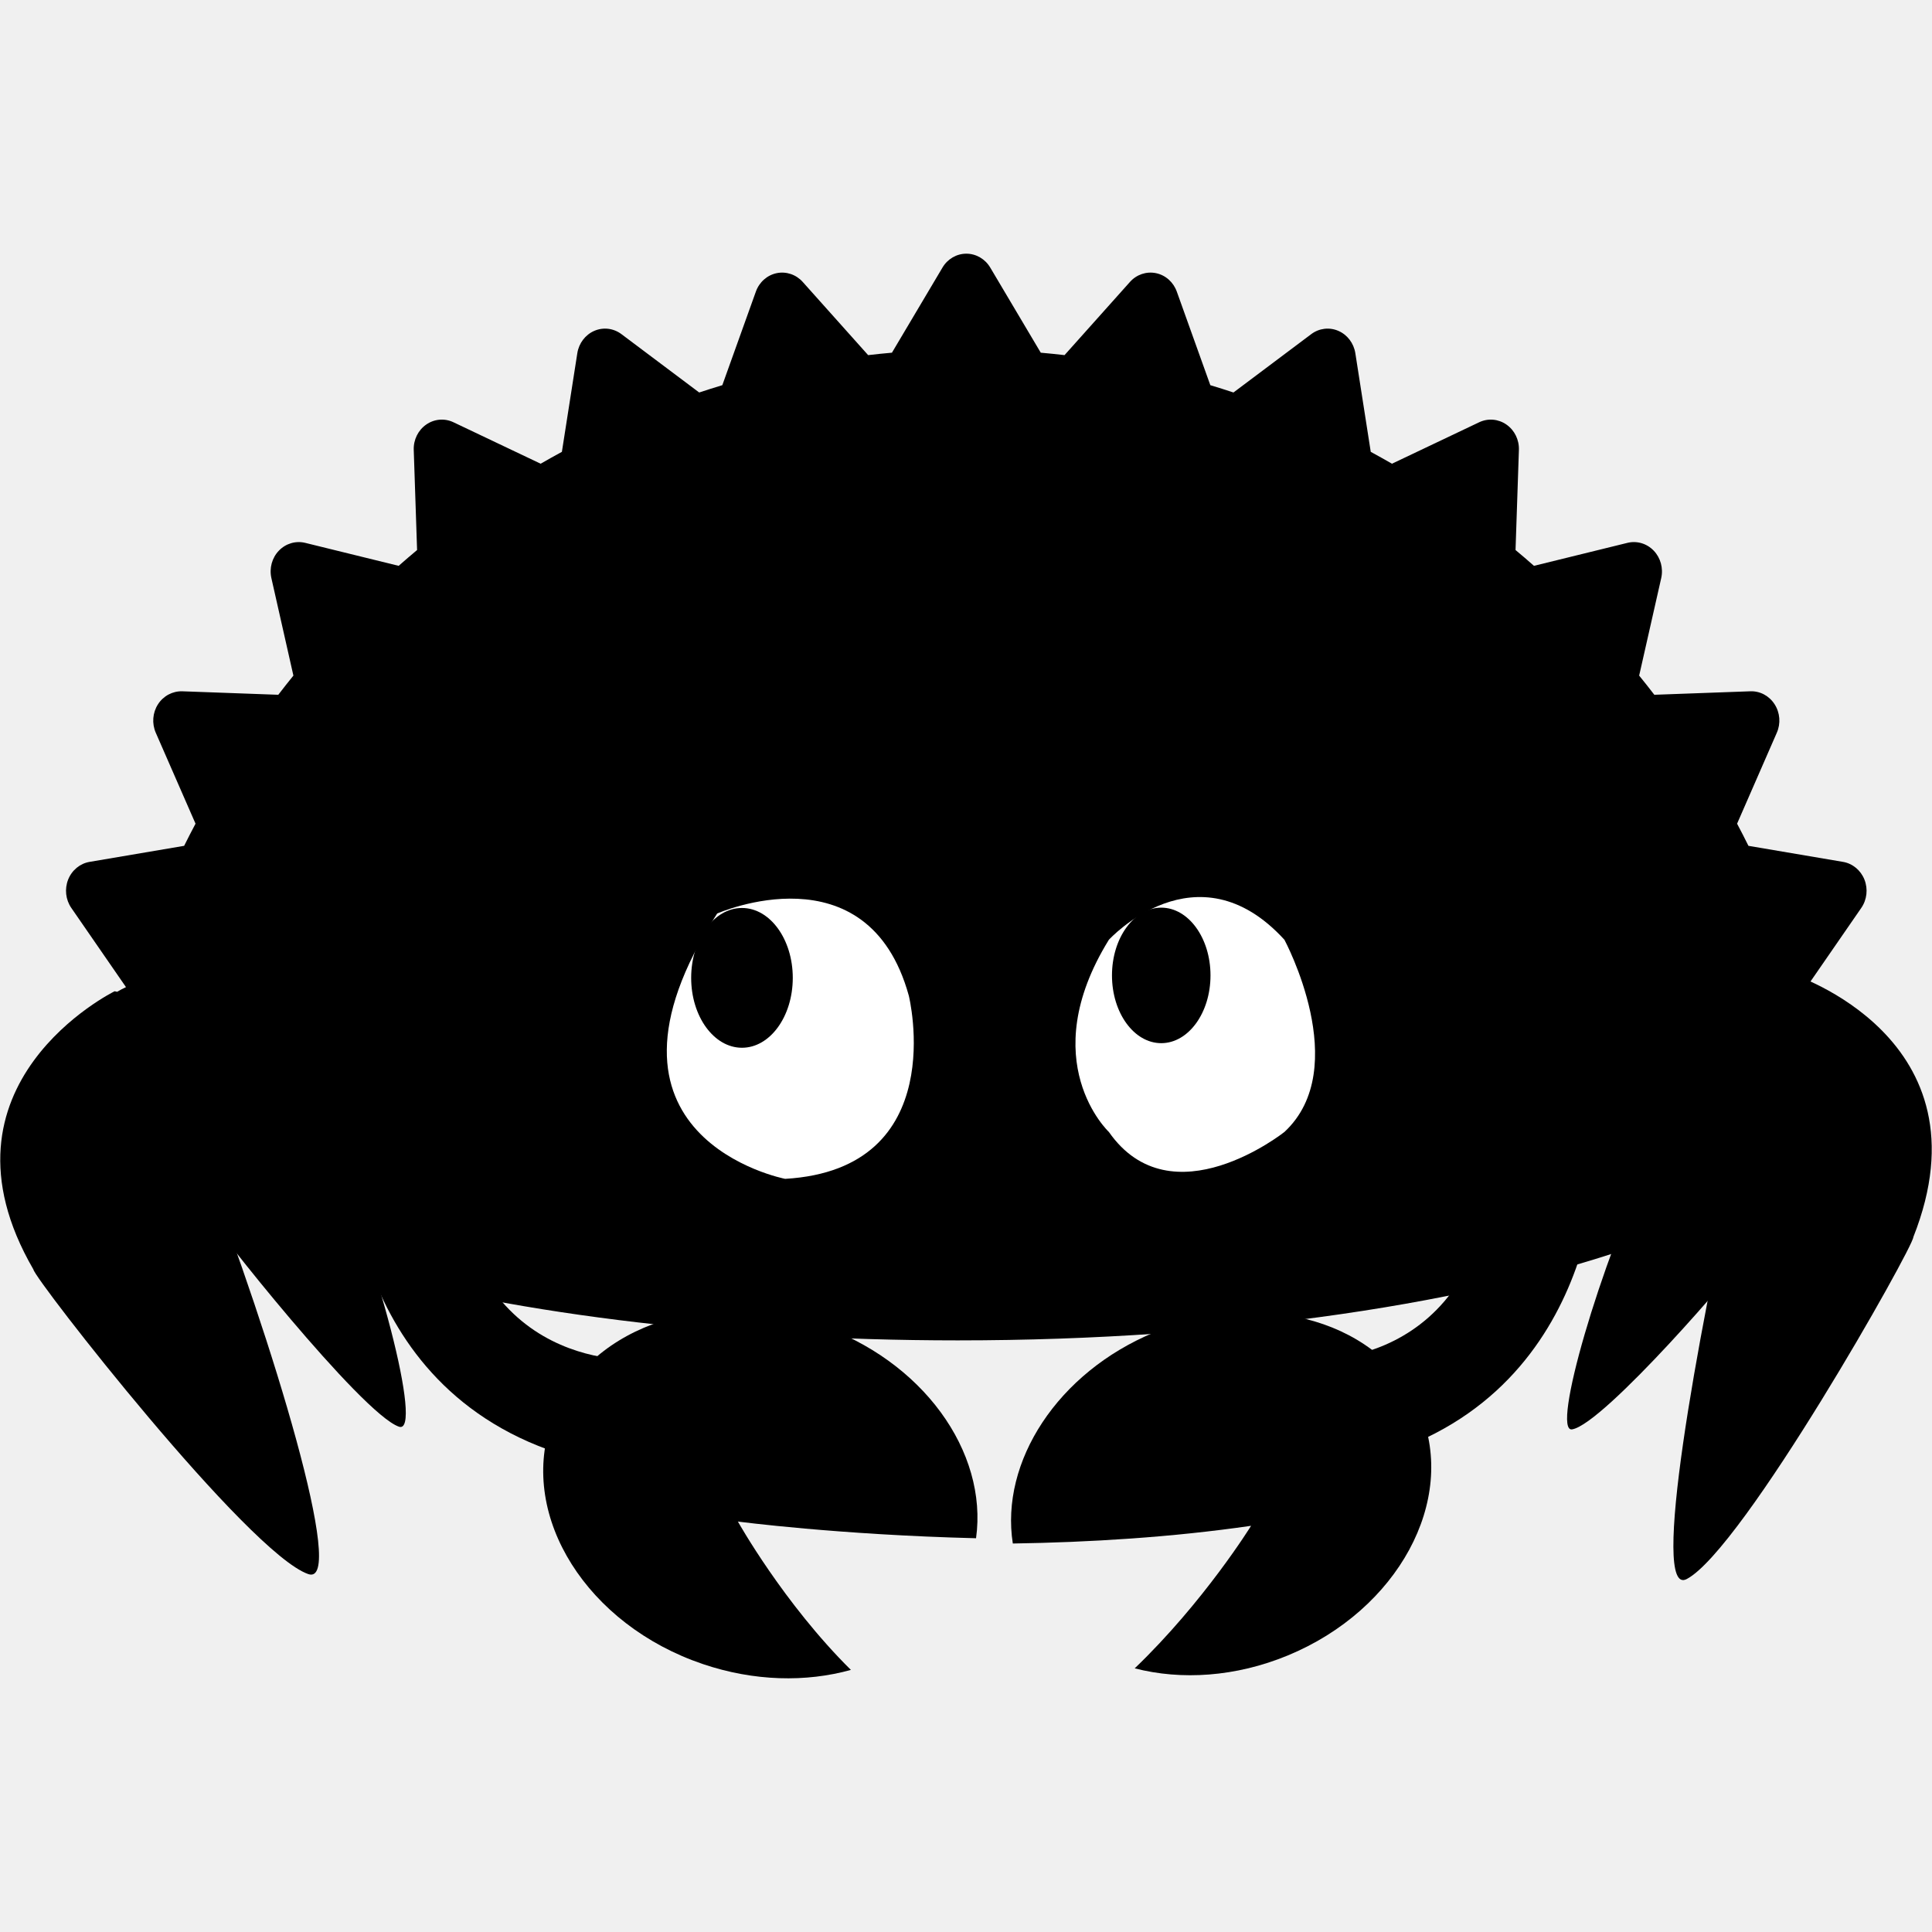
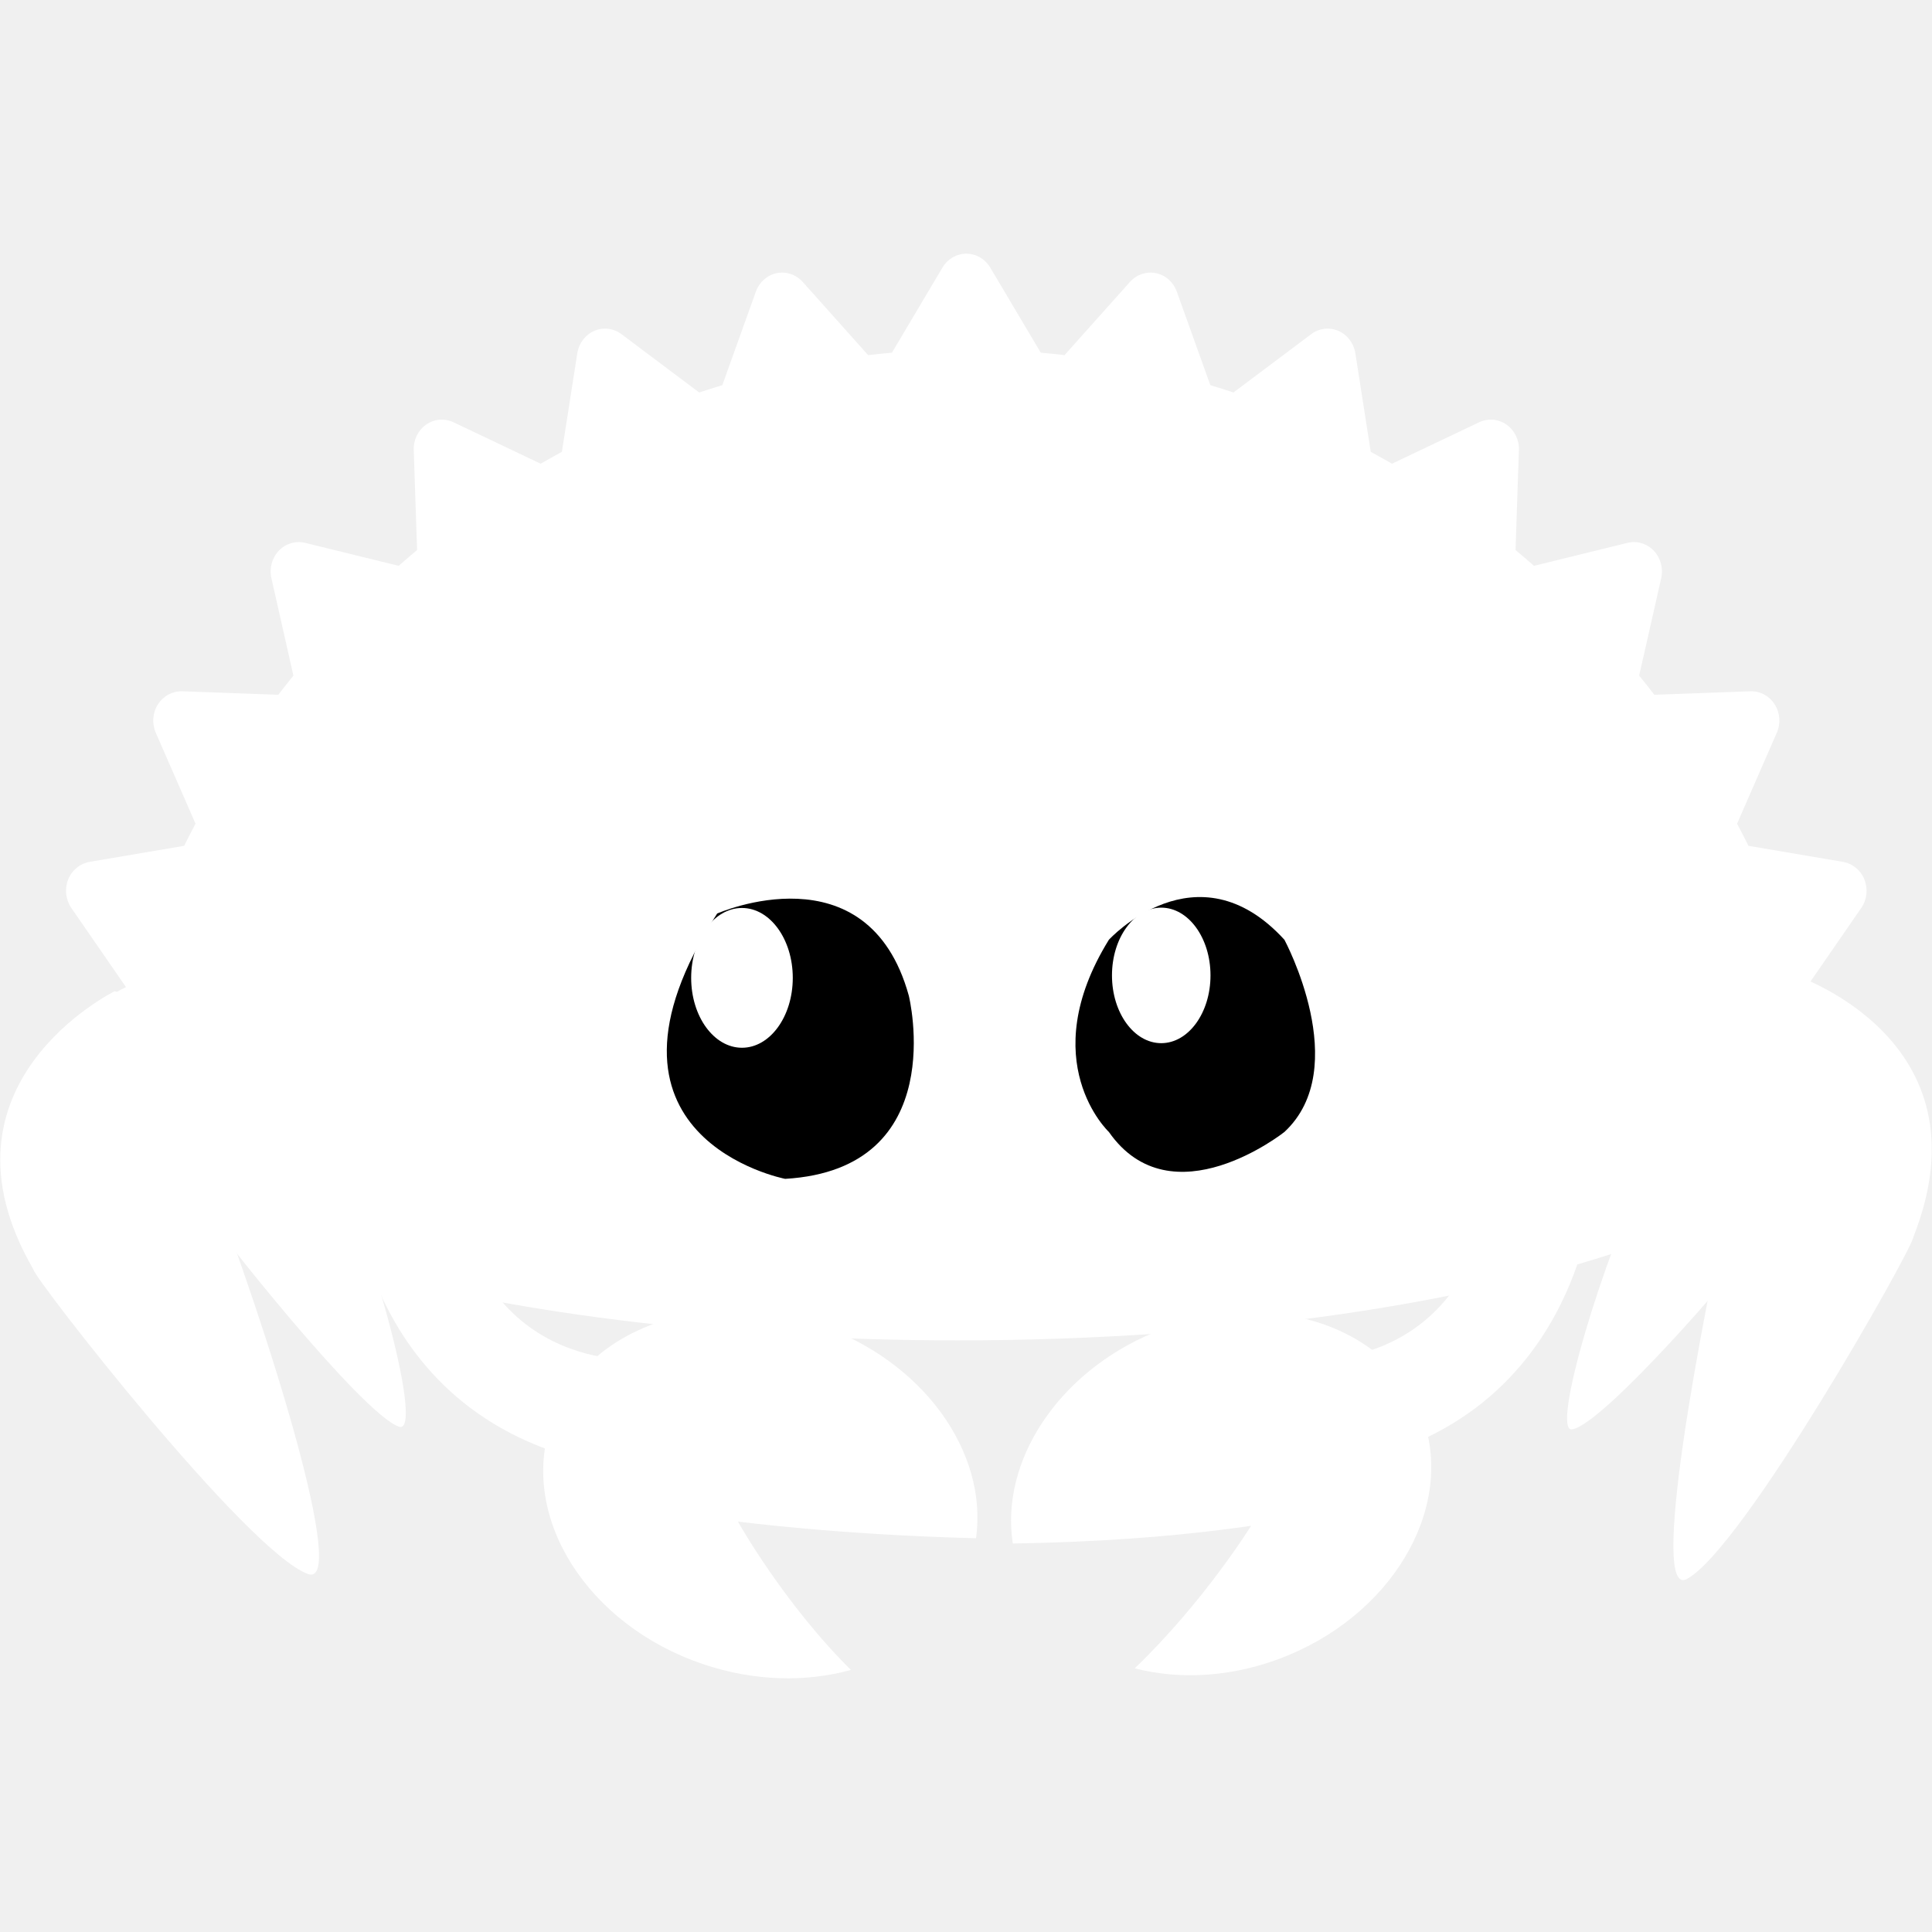
<svg xmlns="http://www.w3.org/2000/svg" width="4416" height="4416" viewBox="0 0 4417 3259" version="1.1" xml:space="preserve" style="clip-rule:evenodd;fill-rule:evenodd;stroke-linejoin:round;stroke-miterlimit:1.414" id="svg34">
  <defs id="defs38">
        
        
        
        
        
        
        
        
        
        
        
        
        
        
        
    </defs>
-   <g id="g877" transform="translate(0.5691454,-0.3210733)">
-     <path d="m 2189.181,1221.043 c -548.471,0 -1046.784,65.938 -1415.709,173.396 v 917.909 c 368.925,107.458 867.238,173.392 1415.709,173.392 627.738,0 1189.73,-86.371 1567.226,-222.508 V 1443.572 C 3378.911,1307.422 2816.919,1221.043 2189.181,1221.043 Z" style="fill:#000000;fill-opacity:1;fill-rule:nonzero;stroke-width:4.167" id="path2" />
-     <path d="m 3780.932,2051.843 c -16.071,-44.429 -19.288,-100.642 -5.671,-154.842 24.375,-97.038 93.421,-150.825 154.221,-120.138 15.075,7.612 28.225,19.712 39.112,35.075 0.996,0 1.992,0 2.979,0.067 0,0 185.633,221.275 13.804,483.346 -3.729,14.871 -318.892,382.159 -391.846,393.85 -47.75,7.65 62.046,-374.992 187.4,-637.359 z" style="fill:#000000;fill-opacity:1;fill-rule:nonzero;stroke-width:4.167" id="path4" />
-     <path d="m 735.33,2008.422 c 22.083,-40.125 29.825,-94.95 17.571,-151.771 -21.942,-101.733 -99.625,-171.292 -173.508,-155.354 -18.325,3.95 -34.688,12.8 -48.608,25.408 -1.175,-0.242 -2.35,-0.471 -3.521,-0.637 0,0 -234.55,174.8 -50.238,474.684 3.354,15.588 349.379,453.492 434.63,482.346 55.796,18.883 -46.863,-385.521 -176.325,-674.676 z" style="fill:#000000;fill-opacity:1;fill-rule:nonzero;stroke-width:4.167" id="path6" />
-     <path d="m 406.113,2033.61 0.029,0.062 c 0.771,0.604 1.488,1.15 -0.029,-0.062 z" style="fill:#000000;fill-opacity:1;fill-rule:nonzero;stroke-width:4.167" id="path8" />
-     <path d="m 4137.999,1720.43 c -3.667,-12.767 -7.317,-25.525 -11.092,-38.175 l 127.846,-185.213 c 13.042,-18.842 15.708,-43.325 7.208,-64.813 -8.5,-21.375 -27.042,-36.708 -49,-40.458 l -216.192,-36.688 c -8.367,-17.092 -17.15,-33.925 -25.958,-50.625 l 90.821,-207.929 c 9.346,-21.196 7.371,-45.812 -5.013,-65.033 -12.338,-19.317 -33.292,-30.6 -55.621,-29.721 l -219.4,7.971 c -11.363,-14.792 -22.9,-29.45 -34.675,-43.837 l 50.421,-222.875 c 5.104,-22.638 -1.342,-46.325 -17.096,-62.767 -15.675,-16.383 -38.454,-23.163 -60.108,-17.846 l -213.704,52.533 c -13.838,-12.229 -27.913,-24.304 -42.142,-36.138 l 7.7,-228.809 c 0.825,-23.163 -9.971,-45.171 -28.517,-58.021 -18.525,-12.933 -42.054,-14.888 -62.317,-5.275 l -199.363,94.779 c -16.058,-9.208 -32.2,-18.333 -48.517,-27.154 l -35.229,-225.479 c -3.571,-22.842 -18.271,-42.242 -38.858,-51.104 -20.512,-8.908 -44.033,-6.033 -62.046,7.533 l -177.746,133.363 c -17.5,-5.817 -35.079,-11.387 -52.883,-16.713 L 2689.91,88.117 c -7.792,-21.788 -25.754,-37.796 -47.658,-42.296 -21.829,-4.463 -44.292,3.096 -59.429,20.008 L 2433.21,233.213 c -18.092,-2.083 -36.188,-3.983 -54.346,-5.55 L 2263.352,33.025 c -11.708,-19.717 -32.375,-31.717 -54.65,-31.717 -22.225,0 -42.933,12 -54.542,31.717 L 2038.606,227.663 c -18.158,1.567 -36.342,3.467 -54.4,5.55 L 1834.581,65.829 c -15.15,-16.913 -37.696,-24.471 -59.45,-20.008 -21.896,4.55 -39.888,20.508 -47.638,42.296 l -76.675,213.821 c -17.75,5.325 -35.337,10.946 -52.879,16.713 l -177.684,-133.363 c -18.067,-13.608 -41.583,-16.479 -62.15,-7.533 -20.496,8.863 -35.254,28.263 -38.804,51.104 l -35.254,225.479 c -16.308,8.821 -32.454,17.892 -48.554,27.154 l -199.342,-94.779 c -20.242,-9.646 -43.871,-7.658 -62.308,5.275 -18.521,12.85 -29.342,34.858 -28.5,58.021 l 7.646,228.809 c -14.188,11.833 -28.225,23.908 -42.133,36.138 L 697.192,662.421 c -21.713,-5.271 -44.458,1.462 -60.171,17.846 -15.813,16.442 -22.217,40.129 -17.138,62.767 l 50.329,222.875 c -11.675,14.446 -23.229,29.046 -34.554,43.837 l -219.396,-7.971 c -22.146,-0.654 -43.279,10.404 -55.65,29.721 -12.396,19.221 -14.271,43.837 -5.046,65.033 l 90.892,207.929 c -8.829,16.7 -17.6,33.533 -26.038,50.625 l -216.179,36.688 c -21.963,3.7 -40.475,19.025 -49.017,40.458 -8.488,21.488 -5.733,45.971 7.229,64.813 l 127.875,185.213 c -0.988,3.267 -1.896,6.567 -2.875,9.85 l -70.263,74.633 188.921,266.871 c 0,0 1813.135,836.384 3494.99,14.15 192.117,-34.471 236.896,-327.329 236.896,-327.329 z" style="fill:#000000;fill-opacity:1;fill-rule:nonzero;stroke-width:4.167" id="path10" />
-     <path d="m 2534.598,1569.83 c 0,0 200.654,-219.704 401.313,0 0,0 157.667,292.967 0,439.43 0,0 -257.988,205.071 -401.313,0 0,0 -171.996,-161.133 0,-439.43 z" style="fill:#ffffff;fill-opacity:1;fill-rule:nonzero;stroke-width:4.167" id="path12" />
-     <path d="m 2766.906,1651.335 c 0,85.554 -50.429,154.913 -112.625,154.913 -62.183,0 -112.613,-69.358 -112.613,-154.913 0,-85.55 50.429,-154.917 112.613,-154.917 62.196,0 112.625,69.367 112.625,154.917 z" style="fill:#000000;fill-opacity:1;fill-rule:nonzero;stroke-width:4.167" id="path14" />
-     <path d="m 1639.022,1509.839 c 0,0 344.2,-152.4 438.142,187.758 0,0 98.408,396.475 -282.654,418.854 0,0 -485.925,-93.592 -155.488,-606.613 z" style="fill:#ffffff;fill-opacity:1;fill-rule:nonzero;stroke-width:4.167" id="path16" />
-     <path d="m 1811.897,1656.951 c 0,88.221 -52,159.775 -116.154,159.775 -64.129,0 -116.142,-71.554 -116.142,-159.775 0,-88.242 52.013,-159.775 116.142,-159.775 64.154,0 116.154,71.533 116.154,159.775 z" style="fill:#000000;fill-opacity:1;fill-rule:nonzero;stroke-width:4.167" id="path18" />
-     <path d="m 465.009,2080.068 c 45.696,-51.929 156.713,-114.821 148.208,-192.842 -15.221,-139.696 -131.067,-241.663 -258.746,-227.746 -31.667,3.45 -61.075,13.717 -87.183,29.317 -1.925,-0.446 -3.854,-0.879 -5.783,-1.225 0,0 -431.796,211.971 -185.683,636.071 2.321,21.404 491.034,648.617 628.284,696.38 89.829,31.258 -82.963,-536 -239.096,-939.955 z" style="fill:#000000;fill-opacity:1;fill-rule:nonzero;stroke-width:4.167" id="path20" />
-     <path d="m 3973.124,2061.139 c -52.888,-44.583 -192.342,-85.075 -195.5,-163.492 -5.65,-140.409 93.8,-258.421 222.133,-263.584 31.825,-1.283 62.433,4.513 90.562,16.071 1.842,-0.725 3.683,-1.442 5.537,-2.071 0,0 458.438,145.629 277.896,601.525 0.875,21.512 -389.45,714.234 -518.105,781.813 -84.204,44.229 22.942,-547.63 117.475,-970.263 z" style="fill:#000000;fill-opacity:1;fill-rule:nonzero;stroke-width:4.167" id="path22" />
-     <path d="m 796.426,2064.827 c 0,0 -5.763,572.067 554.859,699.717 l 116.892,-234.846 c 0,0 -406.229,39.296 -437.479,-464.871 z" style="fill:#000000;fill-opacity:1;fill-rule:nonzero;stroke-width:4.167" id="path24" />
-     <path d="m 3651.511,2064.827 c 0,0 5.758,572.067 -554.863,699.717 l -116.892,-234.846 c 0,0 406.229,39.296 437.479,-464.871 z" style="fill:#000000;fill-opacity:1;fill-rule:nonzero;stroke-width:4.167" id="path26" />
-     <path d="m 3246.532,2648.298 c -84.375,-203.925 -356.646,-284.888 -608.13,-180.833 -221.358,91.588 -352.654,295.967 -323.434,482.688 174.775,-2.717 362.25,-14.046 544.734,-40.492 0,0 -107.654,174.013 -266.071,325.879 106.525,27.496 230.763,19.867 350.317,-29.6 251.488,-104.054 386.959,-353.721 302.584,-557.642 z" style="fill:#000000;fill-opacity:1;fill-rule:nonzero;stroke-width:4.167" id="path28" />
-     <path d="m 1686.443,2899.936 c 0,0 230.013,30.396 544.459,38.15 27.542,-197.963 -122.417,-407.467 -361.671,-488.513 -264.325,-89.533 -537.455,11.633 -610.059,225.967 -72.604,214.333 82.817,460.667 347.142,550.205 117.171,39.692 236.054,41.871 338.454,13.363 -153.796,-152.104 -258.325,-339.171 -258.325,-339.171 z" style="fill:#000000;fill-opacity:1;fill-rule:nonzero;stroke-width:4.167" id="path30" />
-   </g>
+   <path d="m 2189.75,1220.722 c -548.471,0 -1046.784,65.938 -1415.709,173.396 v 917.909 c 368.925,107.458 867.238,173.392 1415.709,173.392 627.738,0 1189.73,-86.371 1567.226,-222.508 v -819.659 C 3379.48,1307.101 2817.488,1220.722 2189.75,1220.722 Z" style="fill:#ffffff;fill-opacity:1;fill-rule:nonzero;stroke-width:4.167" id="path2" />
+   <path d="m 3781.501,2051.522 c -16.071,-44.429 -19.288,-100.642 -5.671,-154.842 24.375,-97.038 93.421,-150.825 154.221,-120.138 15.075,7.612 28.225,19.712 39.112,35.075 0.996,0 1.992,0 2.979,0.067 0,0 185.633,221.275 13.804,483.346 -3.729,14.871 -318.892,382.159 -391.846,393.85 -47.75,7.65 62.046,-374.992 187.4,-637.359 z" style="fill:#ffffff;fill-opacity:1;fill-rule:nonzero;stroke-width:4.167" id="path4" />
+   <path d="m 735.899,2008.101 c 22.083,-40.125 29.825,-94.95 17.571,-151.771 -21.942,-101.733 -99.625,-171.292 -173.508,-155.354 -18.325,3.95 -34.688,12.8 -48.608,25.408 -1.175,-0.242 -2.35,-0.471 -3.521,-0.637 0,0 -234.55,174.8 -50.238,474.684 3.354,15.588 349.379,453.492 434.63,482.346 55.796,18.883 -46.863,-385.521 -176.325,-674.676 z" style="fill:#ffffff;fill-opacity:1;fill-rule:nonzero;stroke-width:4.167" id="path6" />
+   <path d="m 406.682,2033.289 0.029,0.062 c 0.771,0.604 1.488,1.15 -0.029,-0.062 z" style="fill:#ffffff;fill-opacity:1;fill-rule:nonzero;stroke-width:4.167" id="path8" />
+   <path d="m 4138.568,1720.109 c -3.667,-12.767 -7.317,-25.525 -11.092,-38.175 l 127.846,-185.213 c 13.042,-18.842 15.708,-43.325 7.208,-64.813 -8.5,-21.375 -27.042,-36.708 -49,-40.458 l -216.192,-36.688 c -8.367,-17.092 -17.15,-33.925 -25.958,-50.625 l 90.821,-207.929 c 9.346,-21.196 7.371,-45.812 -5.013,-65.033 -12.338,-19.317 -33.292,-30.6 -55.621,-29.721 l -219.4,7.971 c -11.363,-14.792 -22.9,-29.45 -34.675,-43.837 l 50.421,-222.875 c 5.104,-22.638 -1.342,-46.325 -17.096,-62.767 -15.675,-16.383 -38.454,-23.163 -60.108,-17.846 l -213.704,52.533 c -13.838,-12.229 -27.913,-24.304 -42.142,-36.138 l 7.7,-228.809 c 0.825,-23.163 -9.971,-45.171 -28.517,-58.021 -18.525,-12.933 -42.054,-14.888 -62.317,-5.275 l -199.363,94.779 c -16.058,-9.208 -32.2,-18.333 -48.517,-27.154 l -35.229,-225.479 c -3.571,-22.842 -18.271,-42.242 -38.858,-51.104 -20.512,-8.908 -44.033,-6.033 -62.046,7.533 l -177.746,133.363 c -17.5,-5.817 -35.079,-11.387 -52.883,-16.713 L 2690.48,87.796 c -7.792,-21.788 -25.754,-37.796 -47.658,-42.296 -21.829,-4.463 -44.292,3.096 -59.429,20.008 L 2433.779,232.892 c -18.092,-2.083 -36.188,-3.983 -54.346,-5.55 L 2263.921,32.704 c -11.708,-19.717 -32.375,-31.717 -54.65,-31.717 -22.225,0 -42.933,12 -54.542,31.717 L 2039.175,227.342 c -18.158,1.567 -36.342,3.467 -54.4,5.55 L 1835.15,65.508 c -15.15,-16.913 -37.696,-24.471 -59.45,-20.008 -21.896,4.55 -39.888,20.508 -47.638,42.296 l -76.675,213.821 c -17.75,5.325 -35.337,10.946 -52.879,16.713 l -177.684,-133.363 c -18.067,-13.608 -41.583,-16.479 -62.15,-7.533 -20.496,8.863 -35.254,28.263 -38.804,51.104 l -35.254,225.479 c -16.308,8.821 -32.454,17.892 -48.554,27.154 l -199.342,-94.779 c -20.242,-9.646 -43.871,-7.658 -62.308,5.275 -18.521,12.85 -29.342,34.858 -28.5,58.021 l 7.646,228.809 c -14.188,11.833 -28.225,23.908 -42.133,36.138 L 697.761,662.1 c -21.713,-5.271 -44.458,1.462 -60.171,17.846 -15.813,16.442 -22.217,40.129 -17.138,62.767 l 50.329,222.875 c -11.675,14.446 -23.229,29.046 -34.554,43.837 l -219.396,-7.971 c -22.146,-0.654 -43.279,10.404 -55.65,29.721 -12.396,19.221 -14.271,43.837 -5.046,65.033 l 90.892,207.929 c -8.829,16.7 -17.6,33.533 -26.038,50.625 l -216.179,36.688 c -21.963,3.7 -40.475,19.025 -49.017,40.458 -8.488,21.488 -5.733,45.971 7.229,64.813 l 127.875,185.213 c -0.988,3.267 -1.896,6.567 -2.875,9.85 l -70.263,74.633 188.921,266.871 c 0,0 1813.135,836.384 3494.99,14.15 192.117,-34.471 236.896,-327.329 236.896,-327.329 z" style="fill:#ffffff;fill-opacity:1;fill-rule:nonzero;stroke-width:4.167" id="path10" />
+   <path d="m 2535.167,1569.509 c 0,0 200.654,-219.704 401.313,0 0,0 157.667,292.967 0,439.43 0,0 -257.988,205.071 -401.313,0 0,0 -171.996,-161.133 0,-439.43 z" style="fill:#000000;fill-opacity:1;fill-rule:nonzero;stroke-width:4.167" id="path12" />
+   <path d="m 2767.476,1651.014 c 0,85.554 -50.429,154.913 -112.625,154.913 -62.183,0 -112.613,-69.358 -112.613,-154.913 0,-85.55 50.429,-154.917 112.613,-154.917 62.196,0 112.625,69.367 112.625,154.917 z" style="fill:#ffffff;fill-opacity:1;fill-rule:nonzero;stroke-width:4.167" id="path14" />
+   <path d="m 1639.591,1509.518 c 0,0 344.2,-152.4 438.142,187.758 0,0 98.408,396.475 -282.654,418.854 0,0 -485.925,-93.592 -155.488,-606.613 z" style="fill:#000000;fill-opacity:1;fill-rule:nonzero;stroke-width:4.167" id="path16" />
+   <path d="m 1812.466,1656.63 c 0,88.221 -52,159.775 -116.154,159.775 -64.129,0 -116.142,-71.554 -116.142,-159.775 0,-88.242 52.013,-159.775 116.142,-159.775 64.154,0 116.154,71.533 116.154,159.775 z" style="fill:#ffffff;fill-opacity:1;fill-rule:nonzero;stroke-width:4.167" id="path18" />
+   <path d="m 465.578,2079.747 c 45.696,-51.929 156.713,-114.821 148.208,-192.842 -15.221,-139.696 -131.067,-241.663 -258.746,-227.746 -31.667,3.45 -61.075,13.717 -87.183,29.317 -1.925,-0.446 -3.854,-0.879 -5.783,-1.225 0,0 -431.796,211.971 -185.683,636.071 2.321,21.404 491.034,648.617 628.284,696.38 89.829,31.258 -82.963,-536 -239.096,-939.955 z" style="fill:#ffffff;fill-opacity:1;fill-rule:nonzero;stroke-width:4.167" id="path20" />
+   <path d="m 3973.693,2060.818 c -52.888,-44.583 -192.342,-85.075 -195.5,-163.492 -5.65,-140.409 93.8,-258.421 222.133,-263.584 31.825,-1.283 62.433,4.513 90.562,16.071 1.842,-0.725 3.683,-1.442 5.537,-2.071 0,0 458.438,145.629 277.896,601.525 0.875,21.512 -389.45,714.234 -518.105,781.813 -84.204,44.229 22.942,-547.63 117.475,-970.263 z" style="fill:#ffffff;fill-opacity:1;fill-rule:nonzero;stroke-width:4.167" id="path22" />
+   <path d="m 796.995,2064.506 c 0,0 -5.763,572.067 554.859,699.717 l 116.892,-234.846 c 0,0 -406.229,39.296 -437.479,-464.871 z" style="fill:#ffffff;fill-opacity:1;fill-rule:nonzero;stroke-width:4.167" id="path24" />
+   <path d="m 3652.08,2064.506 c 0,0 5.758,572.067 -554.863,699.717 l -116.892,-234.846 c 0,0 406.229,39.296 437.479,-464.871 z" style="fill:#ffffff;fill-opacity:1;fill-rule:nonzero;stroke-width:4.167" id="path26" />
+   <path d="m 3247.101,2647.977 c -84.375,-203.925 -356.646,-284.888 -608.13,-180.833 -221.358,91.588 -352.654,295.967 -323.434,482.688 174.775,-2.717 362.25,-14.046 544.734,-40.492 0,0 -107.654,174.013 -266.071,325.879 106.525,27.496 230.763,19.867 350.317,-29.6 251.488,-104.054 386.959,-353.721 302.584,-557.642 z" style="fill:#ffffff;fill-opacity:1;fill-rule:nonzero;stroke-width:4.167" id="path28" />
+   <path d="m 1687.012,2899.615 c 0,0 230.013,30.396 544.459,38.15 27.542,-197.963 -122.417,-407.467 -361.671,-488.513 -264.325,-89.533 -537.455,11.633 -610.059,225.967 -72.604,214.333 82.817,460.667 347.142,550.205 117.171,39.692 236.054,41.871 338.454,13.363 -153.796,-152.104 -258.325,-339.171 -258.325,-339.171 z" style="fill:#ffffff;fill-opacity:1;fill-rule:nonzero;stroke-width:4.167" id="path30" />
</svg>
